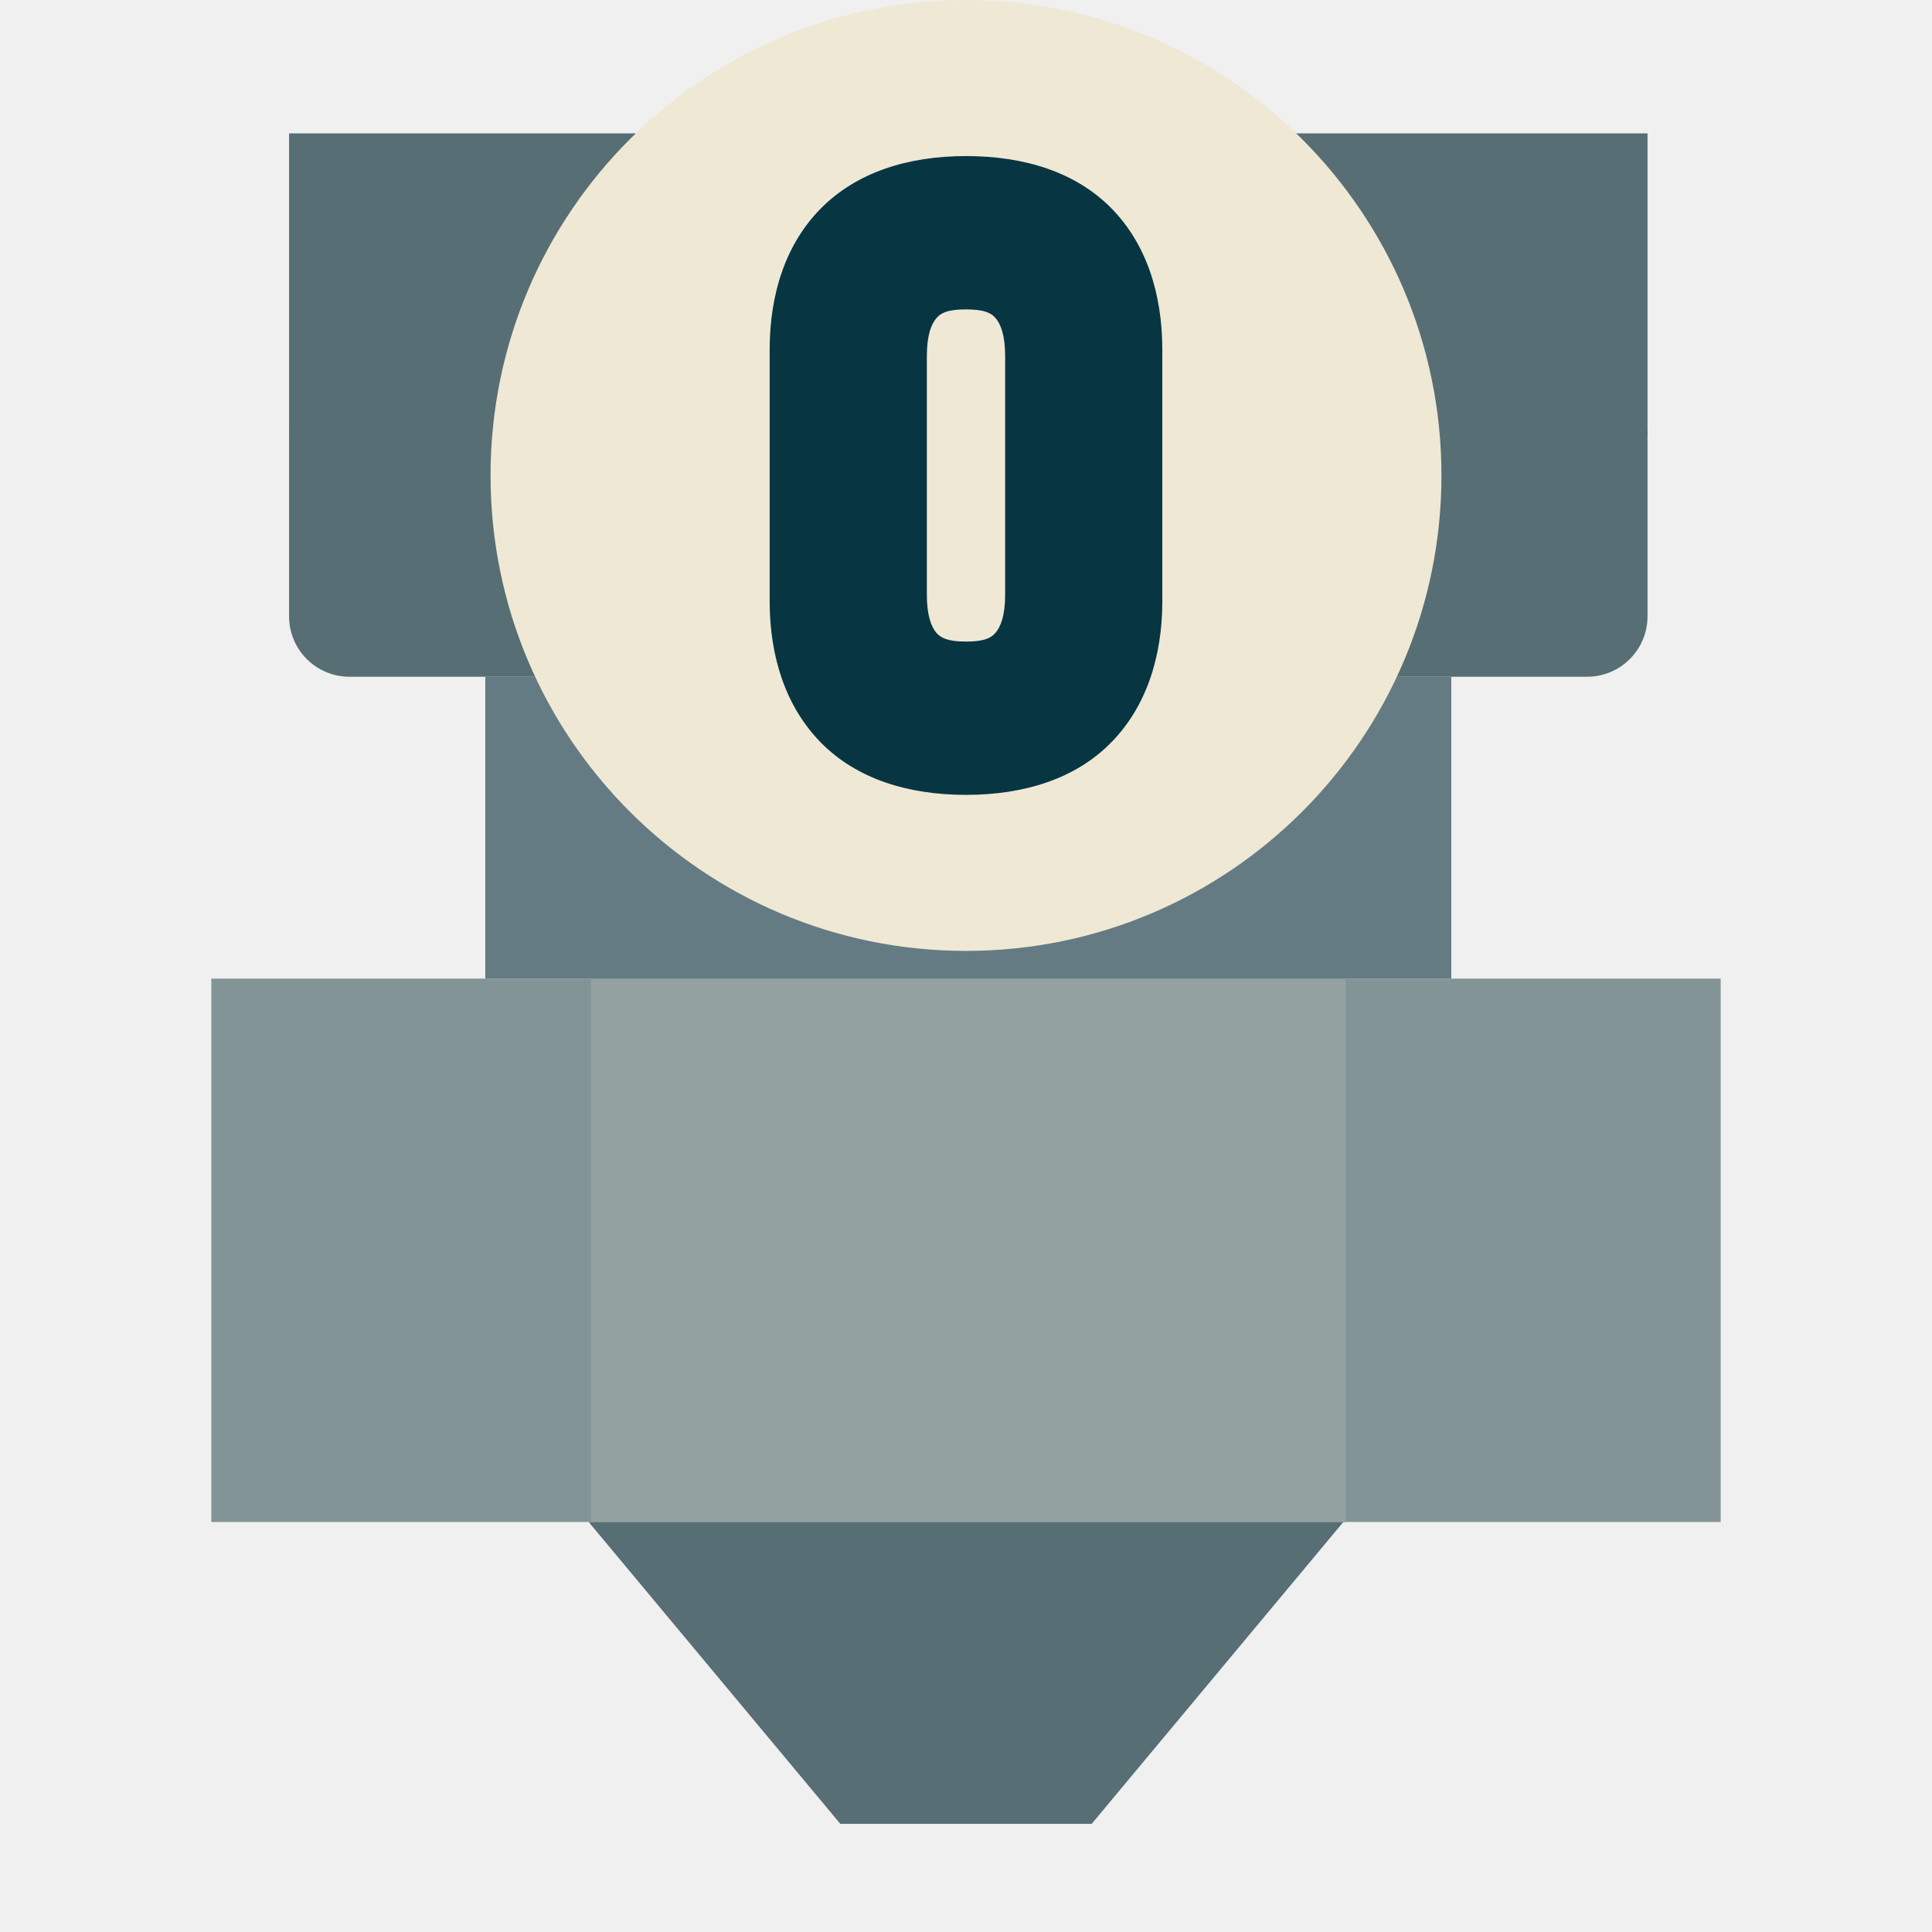
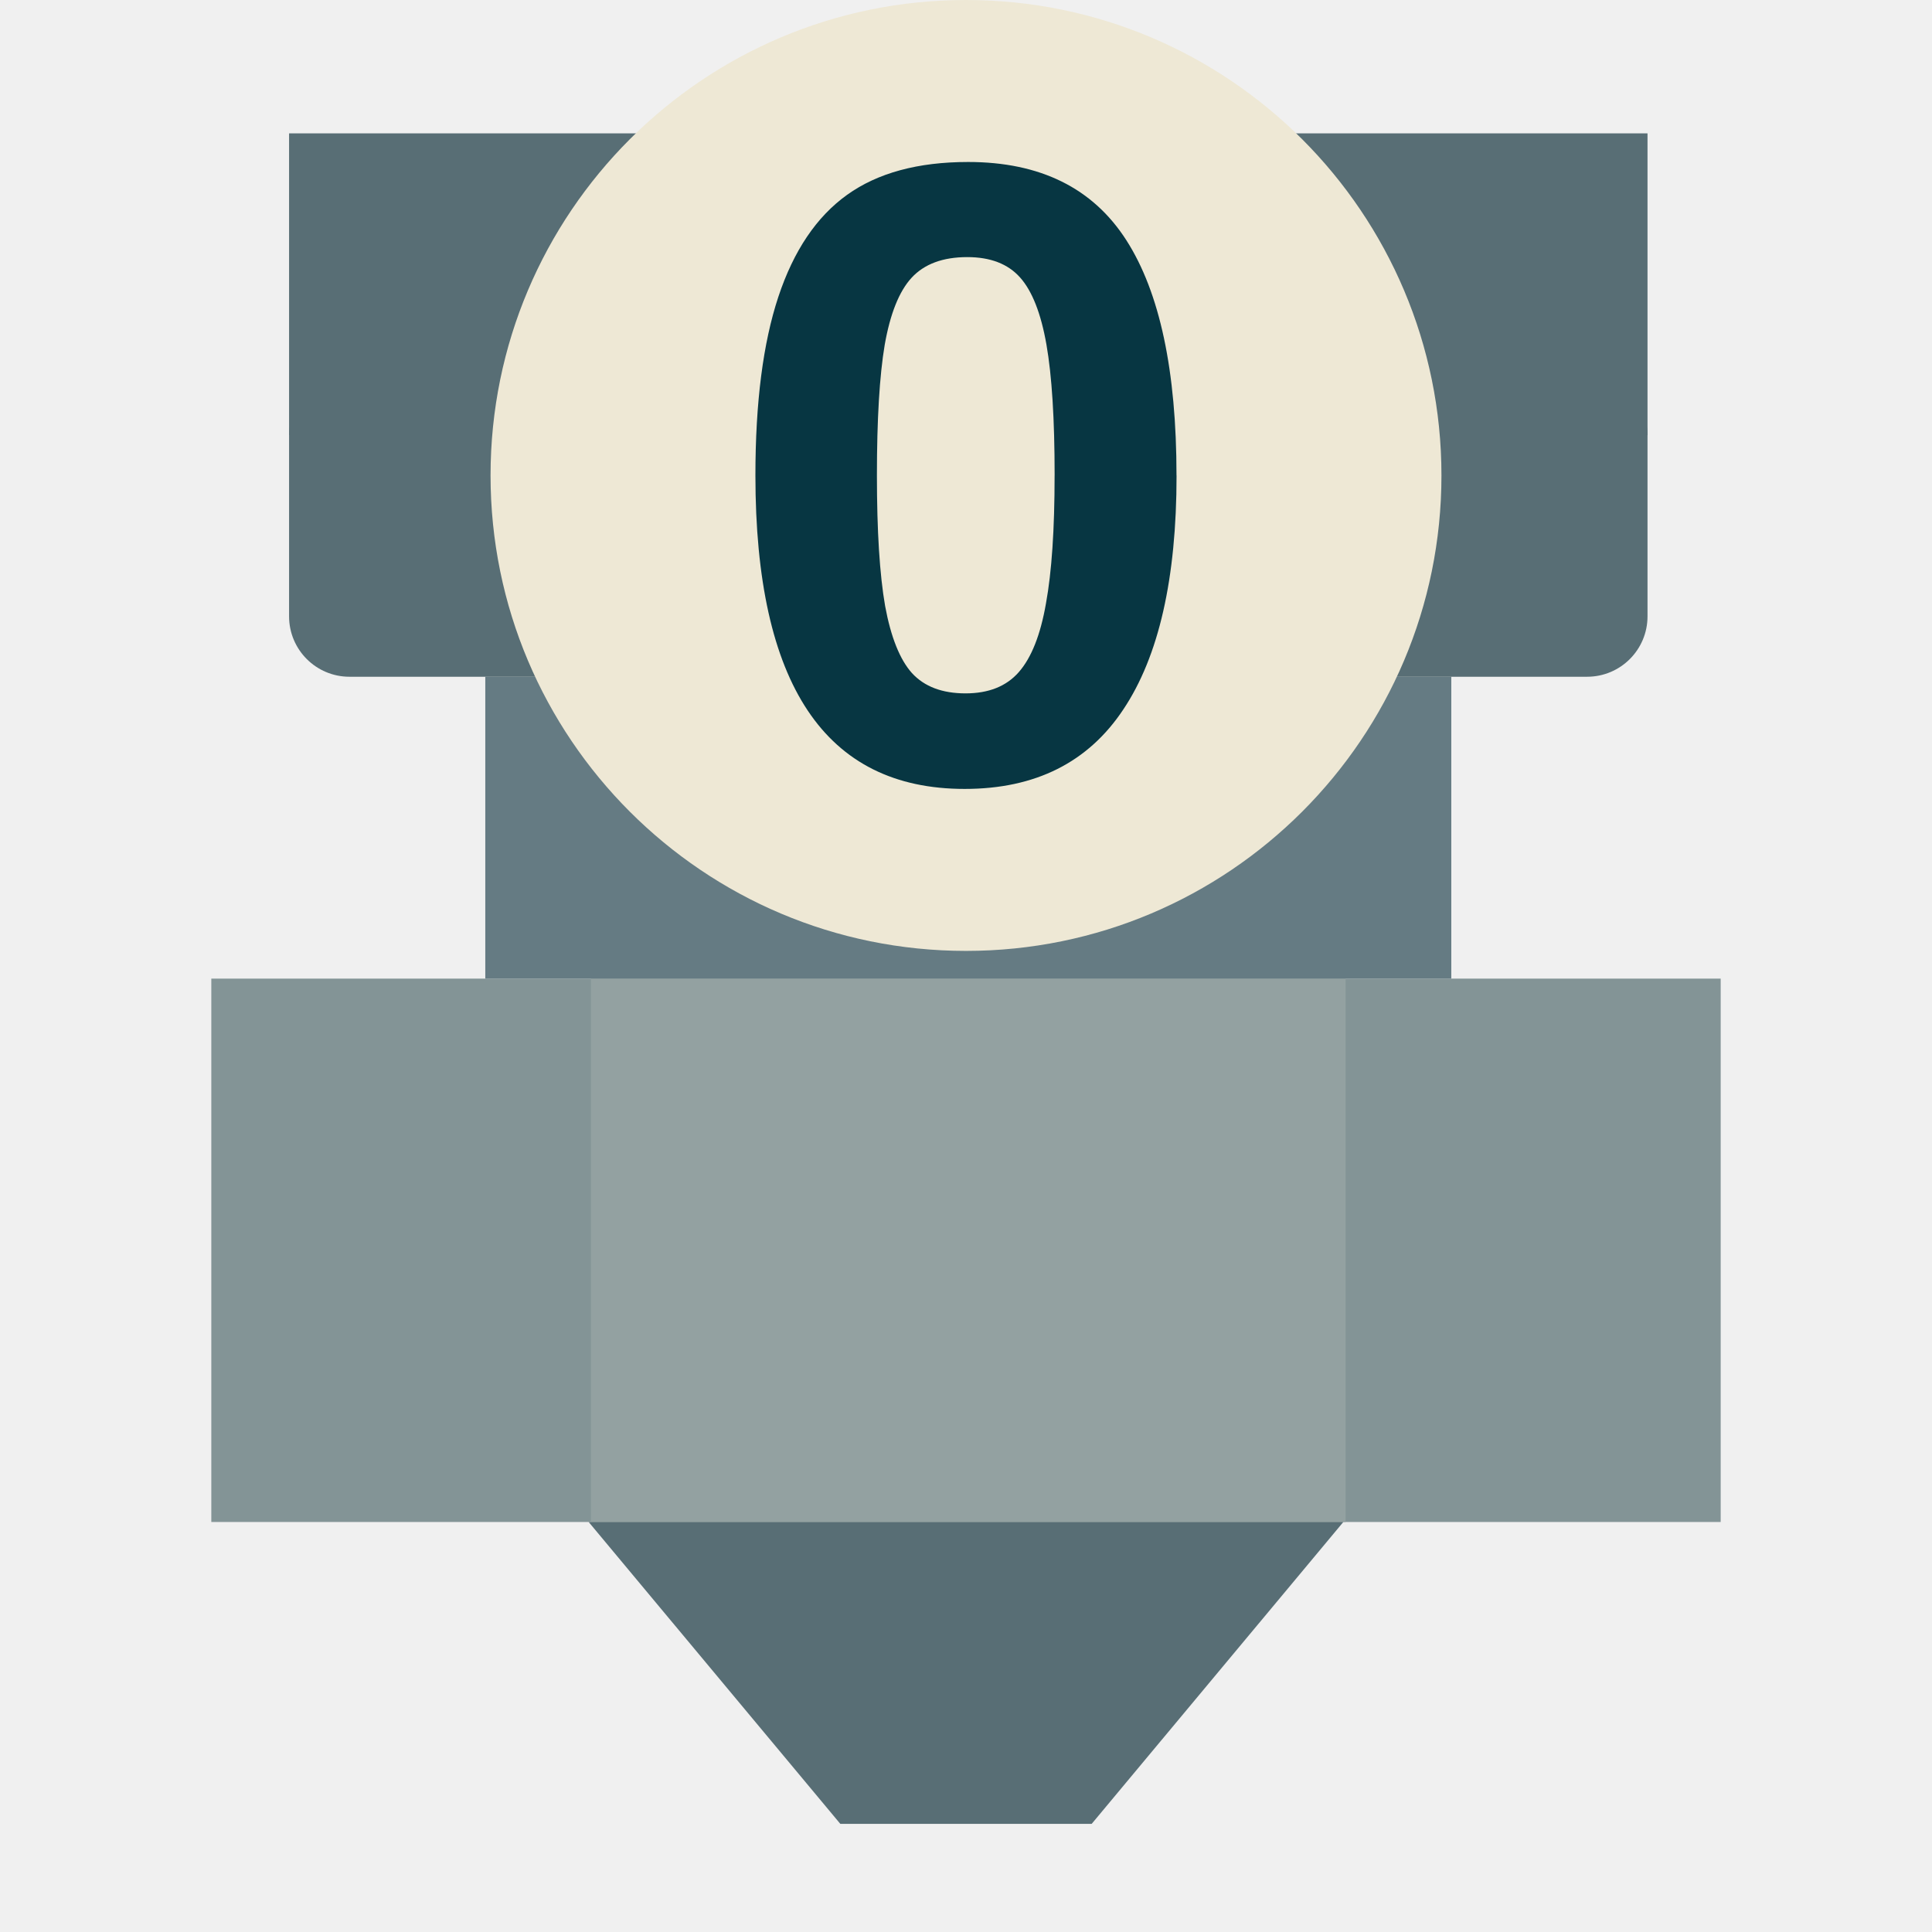
<svg xmlns="http://www.w3.org/2000/svg" width="64" height="64" viewBox="0 0 64 64" version="1.1" id="svg57">
  <defs id="defs61" />
  <rect style="opacity:0.998;fill:#839496;fill-opacity:1;stroke:none;stroke-width:2;stroke-linecap:round;stroke-linejoin:round;stroke-miterlimit:4;stroke-dasharray:none;stop-color:#000000" id="rect1033" width="50" height="18" x="7" y="32.418" />
  <rect style="opacity:0.998;fill:#93a1a1;fill-opacity:1;stroke:none;stroke-width:2;stroke-linecap:round;stroke-linejoin:round;stroke-miterlimit:4;stroke-dasharray:none;stop-color:#000000" id="rect1035" width="25" height="18" x="19.576" y="32.418" />
  <path style="fill:#586e75;fill-opacity:1;stroke:none;stroke-width:1px;stroke-linecap:butt;stroke-linejoin:miter;stroke-opacity:1" d="m 19.5,50.418 h 25 l -8.337,10 h -8.326 z" id="path1037" />
  <rect style="opacity:0.998;fill:#657b83;fill-opacity:1;stroke:none;stroke-width:2;stroke-linecap:round;stroke-linejoin:round;stroke-miterlimit:4;stroke-dasharray:none;stop-color:#000000" id="rect1039" width="32" height="10" x="16.076" y="22.418" />
  <rect style="opacity:0.998;fill:#586e75;fill-opacity:1;stroke:none;stroke-width:2;stroke-linecap:round;stroke-linejoin:round;stroke-miterlimit:4;stroke-dasharray:none;stop-color:#000000" id="rect1055" width="45" height="10" x="9.576" y="12.418" ry="2" rx="2" />
  <rect style="opacity:0.998;fill:#586e75;fill-opacity:1;stroke:none;stroke-width:2;stroke-linecap:round;stroke-linejoin:round;stroke-miterlimit:4;stroke-dasharray:none;stop-color:#000000" id="rect1065" width="45" height="10" x="9.576" y="4.418" />
  <circle id="circle46" stroke="#000000" stroke-width="0.5" fill="#ffffff" cx="32" cy="15.75" style="fill-rule:evenodd;stroke:none;stroke-width:2;stroke-miterlimit:4;stroke-dasharray:none;fill:#eee8d5" r="15.75" />
-   <g aria-label="0" id="1" style="font-weight:500;font-size:21.333px;font-family:OpenSans-SemiBold, 'Open Sans';fill:#073642;fill-opacity:1;fill-rule:evenodd;stroke:#073642;stroke-width:2;stroke-miterlimit:4;stroke-dasharray:none;stroke-opacity:1">
-     <g id="path844" style="opacity:1;fill:#073642">
-       <path style="color:#000000;font-style:normal;font-variant:normal;font-weight:normal;font-stretch:normal;font-size:21.333px;line-height:normal;font-family:OpenSans-SemiBold, 'Open Sans';font-variant-ligatures:normal;font-variant-position:normal;font-variant-caps:normal;font-variant-numeric:normal;font-variant-alternates:normal;font-variant-east-asian:normal;font-feature-settings:normal;font-variation-settings:normal;text-indent:0;text-align:start;text-decoration:none;text-decoration-line:none;text-decoration-style:solid;text-decoration-color:#000000;letter-spacing:normal;word-spacing:normal;text-transform:none;writing-mode:lr-tb;direction:ltr;text-orientation:mixed;dominant-baseline:auto;baseline-shift:baseline;text-anchor:start;white-space:normal;shape-padding:0;shape-margin:0;inline-size:0;clip-rule:nonzero;display:inline;overflow:visible;visibility:visible;isolation:auto;mix-blend-mode:normal;color-interpolation:sRGB;color-interpolation-filters:linearRGB;solid-color:#000000;solid-opacity:1;vector-effect:none;fill:#073642;fill-opacity:1;fill-rule:nonzero;stroke:none;stroke-width:2;stroke-linecap:butt;stroke-linejoin:miter;stroke-miterlimit:4;stroke-dasharray:none;stroke-dashoffset:0;stroke-opacity:1;color-rendering:auto;image-rendering:auto;shape-rendering:auto;text-rendering:auto;enable-background:accumulate;stop-color:#000000;stop-opacity:1" d="m 32,5.17 c -1.937,0 -3.628,0.544 -4.805,1.732 -1.157,1.167 -1.699,2.815 -1.699,4.682 v 8.333 c 0,1.86 0.543,3.506 1.694,4.679 1.171,1.193 2.865,1.735 4.809,1.735 1.935,0 3.622,-0.536 4.793,-1.718 1.163,-1.173 1.711,-2.827 1.711,-4.696 v -8.333 c 0,-1.874 -0.541,-3.527 -1.699,-4.696 C 35.632,5.704 33.942,5.17 32,5.17 Z m 0,5.079 c 0.642,0 0.85,0.136 0.978,0.288 l 0.002,0.005 0.005,0.002 c 0.158,0.184 0.312,0.547 0.312,1.255 v 7.903 c 0,0.704 -0.154,1.069 -0.324,1.267 h -0.002 c -0.128,0.149 -0.336,0.284 -0.971,0.284 -0.63,0 -0.845,-0.135 -0.983,-0.291 -0.163,-0.198 -0.314,-0.561 -0.314,-1.26 v -7.903 c 0,-0.708 0.154,-1.071 0.312,-1.255 l 0.005,-0.002 0.002,-0.005 c 0.129,-0.153 0.336,-0.288 0.978,-0.288 z" id="path851" />
-     </g>
-   </g>
+   <g aria-label="3" id="1" style="font-weight:500;font-size:21.333px;font-family:OpenSans-SemiBold, 'Open Sans';fill:#073642;fill-opacity:1;fill-rule:evenodd;stroke:#073642;stroke-width:2;stroke-miterlimit:4;stroke-dasharray:none;stroke-opacity:1" transform="translate(0,-16.25)" />
+   <path d="m 38.975,15.75 q 0,5.113 -1.762,7.749 -1.747,2.635 -5.257,2.635 -6.932,0 -6.932,-10.384 0,-3.624 0.759,-5.915 0.759,-2.292 2.277,-3.38 1.518,-1.089 4.01,-1.089 3.581,0 5.242,2.592 1.661,2.592 1.661,7.792 z m -4.039,0 q 0,-2.793 -0.272,-4.34 Q 34.392,9.863 33.79,9.19 33.189,8.517 32.043,8.517 q -1.217,0 -1.848,0.687 -0.616,0.673 -0.888,2.22 -0.258,1.533 -0.258,4.326 0,2.764 0.272,4.326 0.286,1.547 0.888,2.22 0.616,0.673 1.776,0.673 1.146,0 1.762,-0.702 0.63,-0.716 0.902,-2.277 0.286,-1.561 0.286,-4.24 z" id="text1" style="font-weight:bold;font-size:29.333px;line-height:1.25;font-family:'Liberation Sans';-inkscape-font-specification:'Liberation Sans Bold';fill:#073642;stroke-width:2" aria-label="0" />
</svg>
